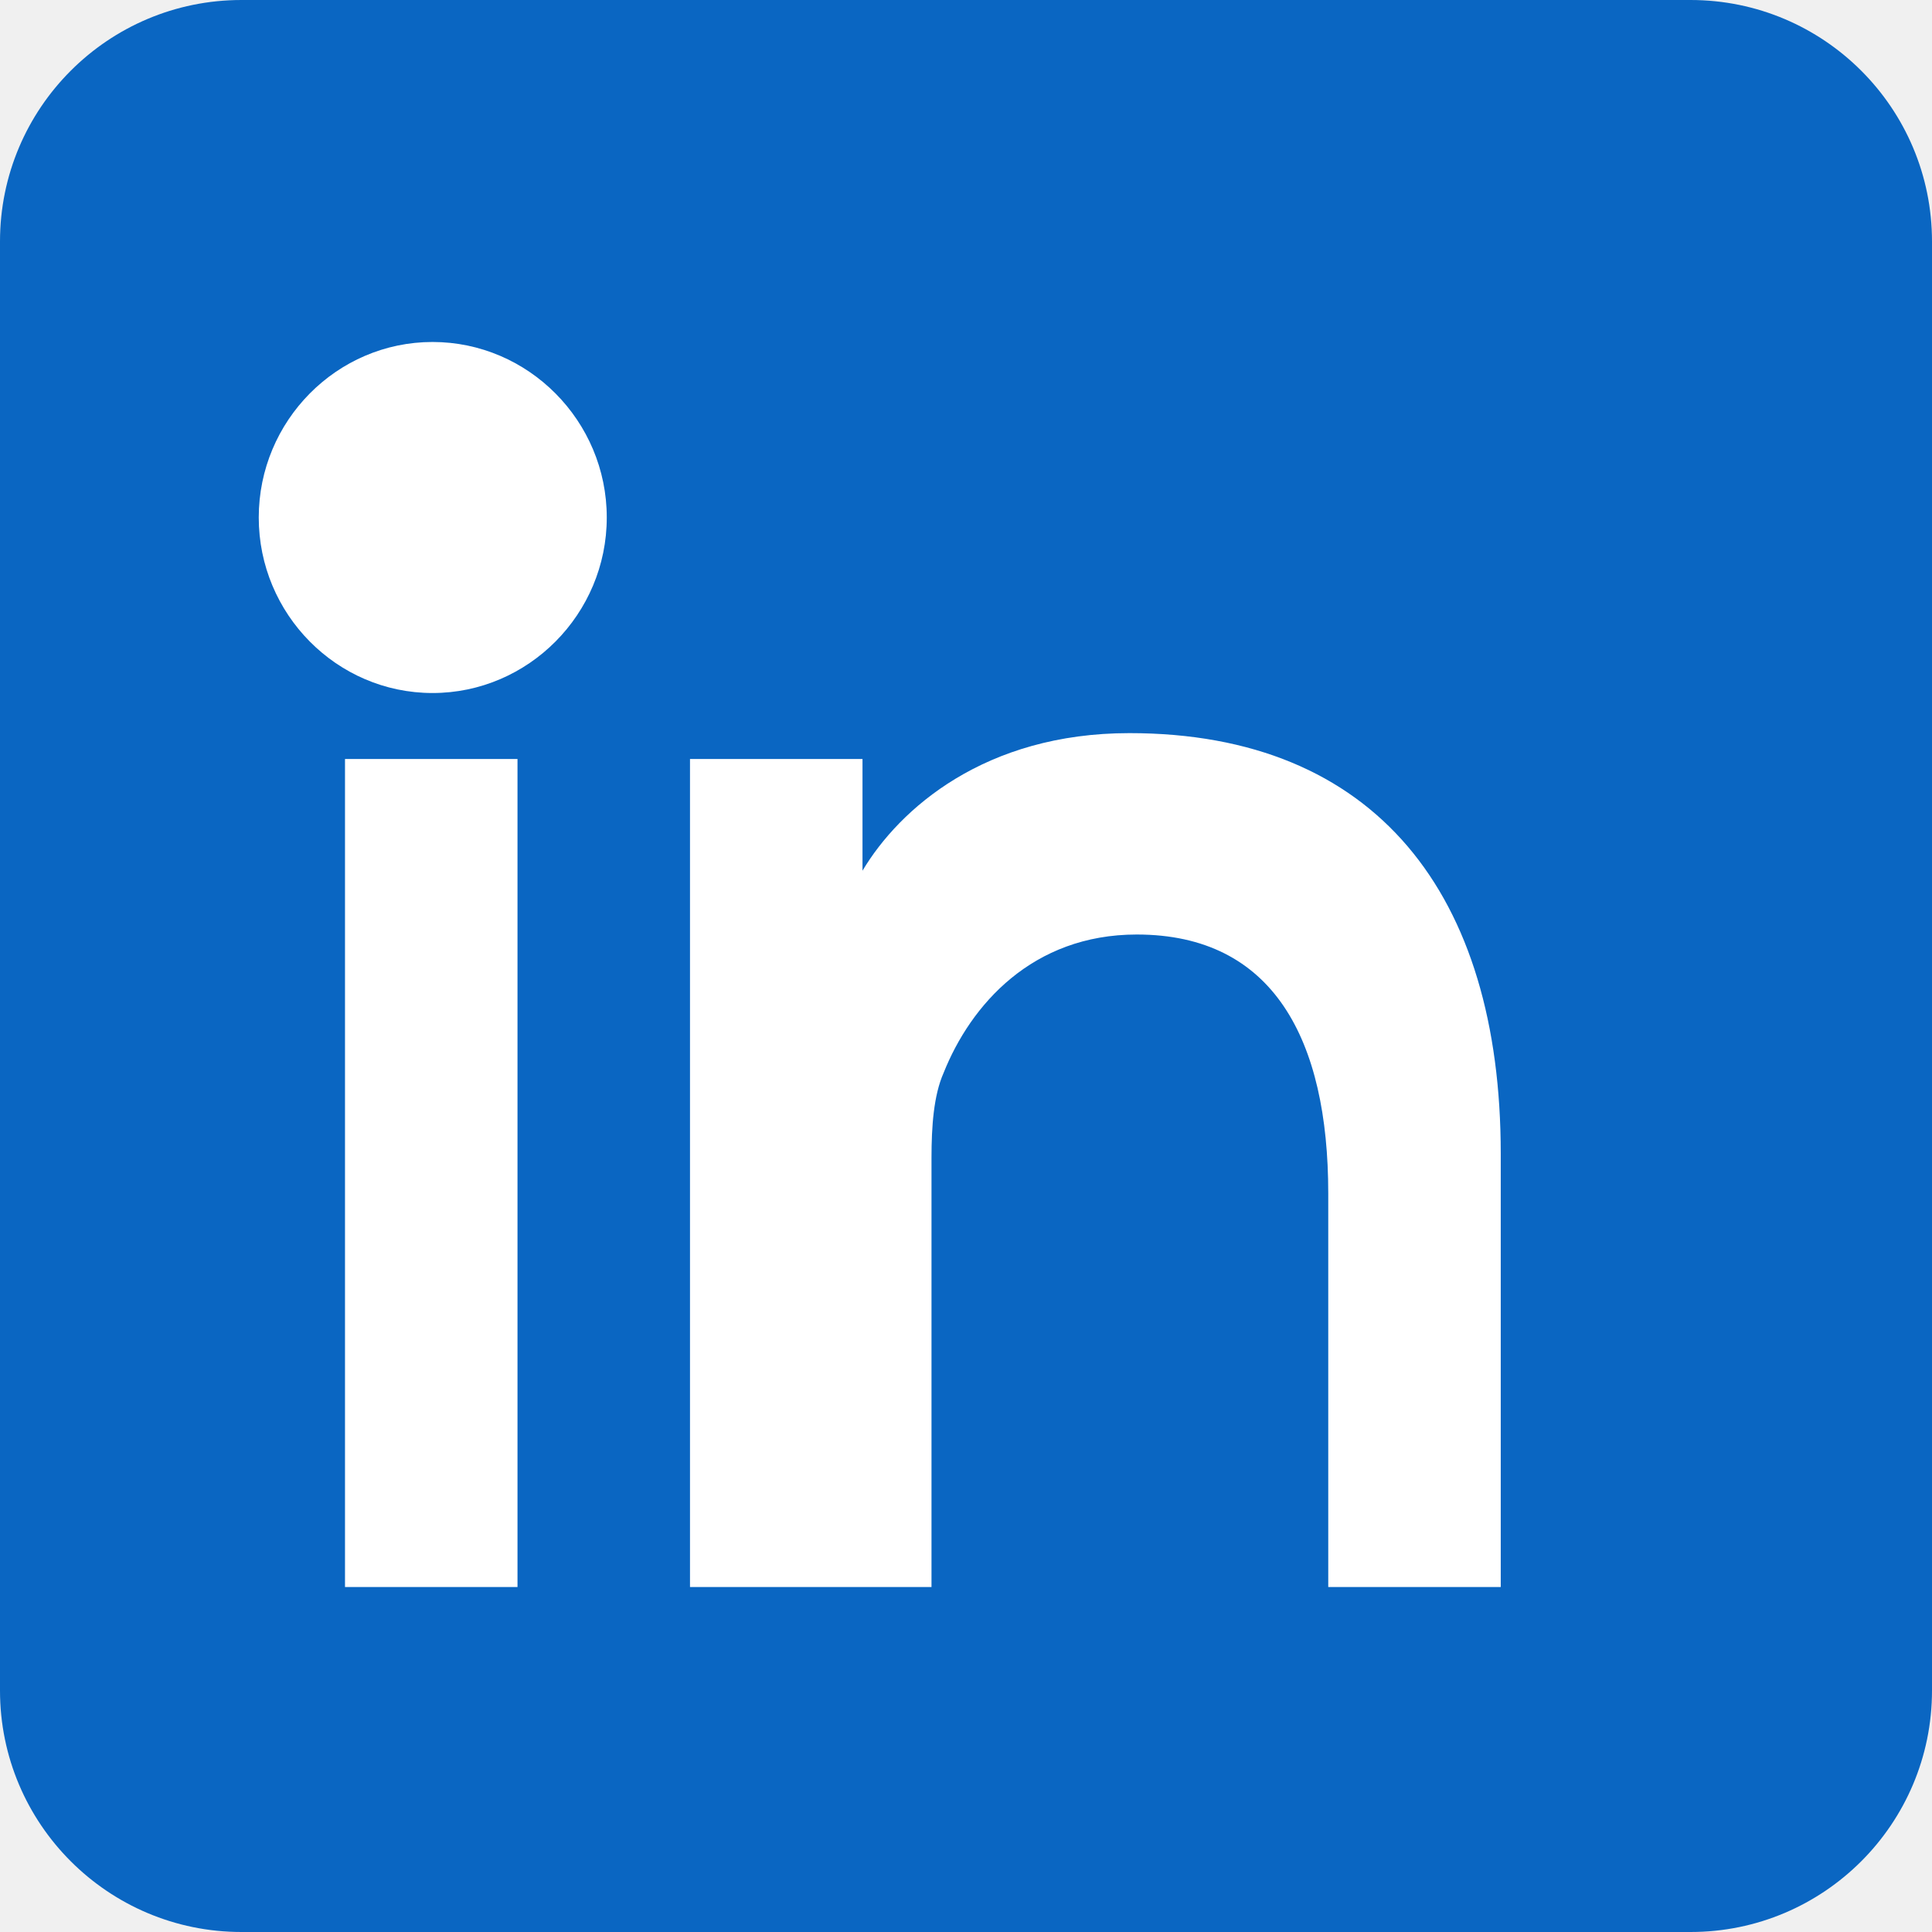
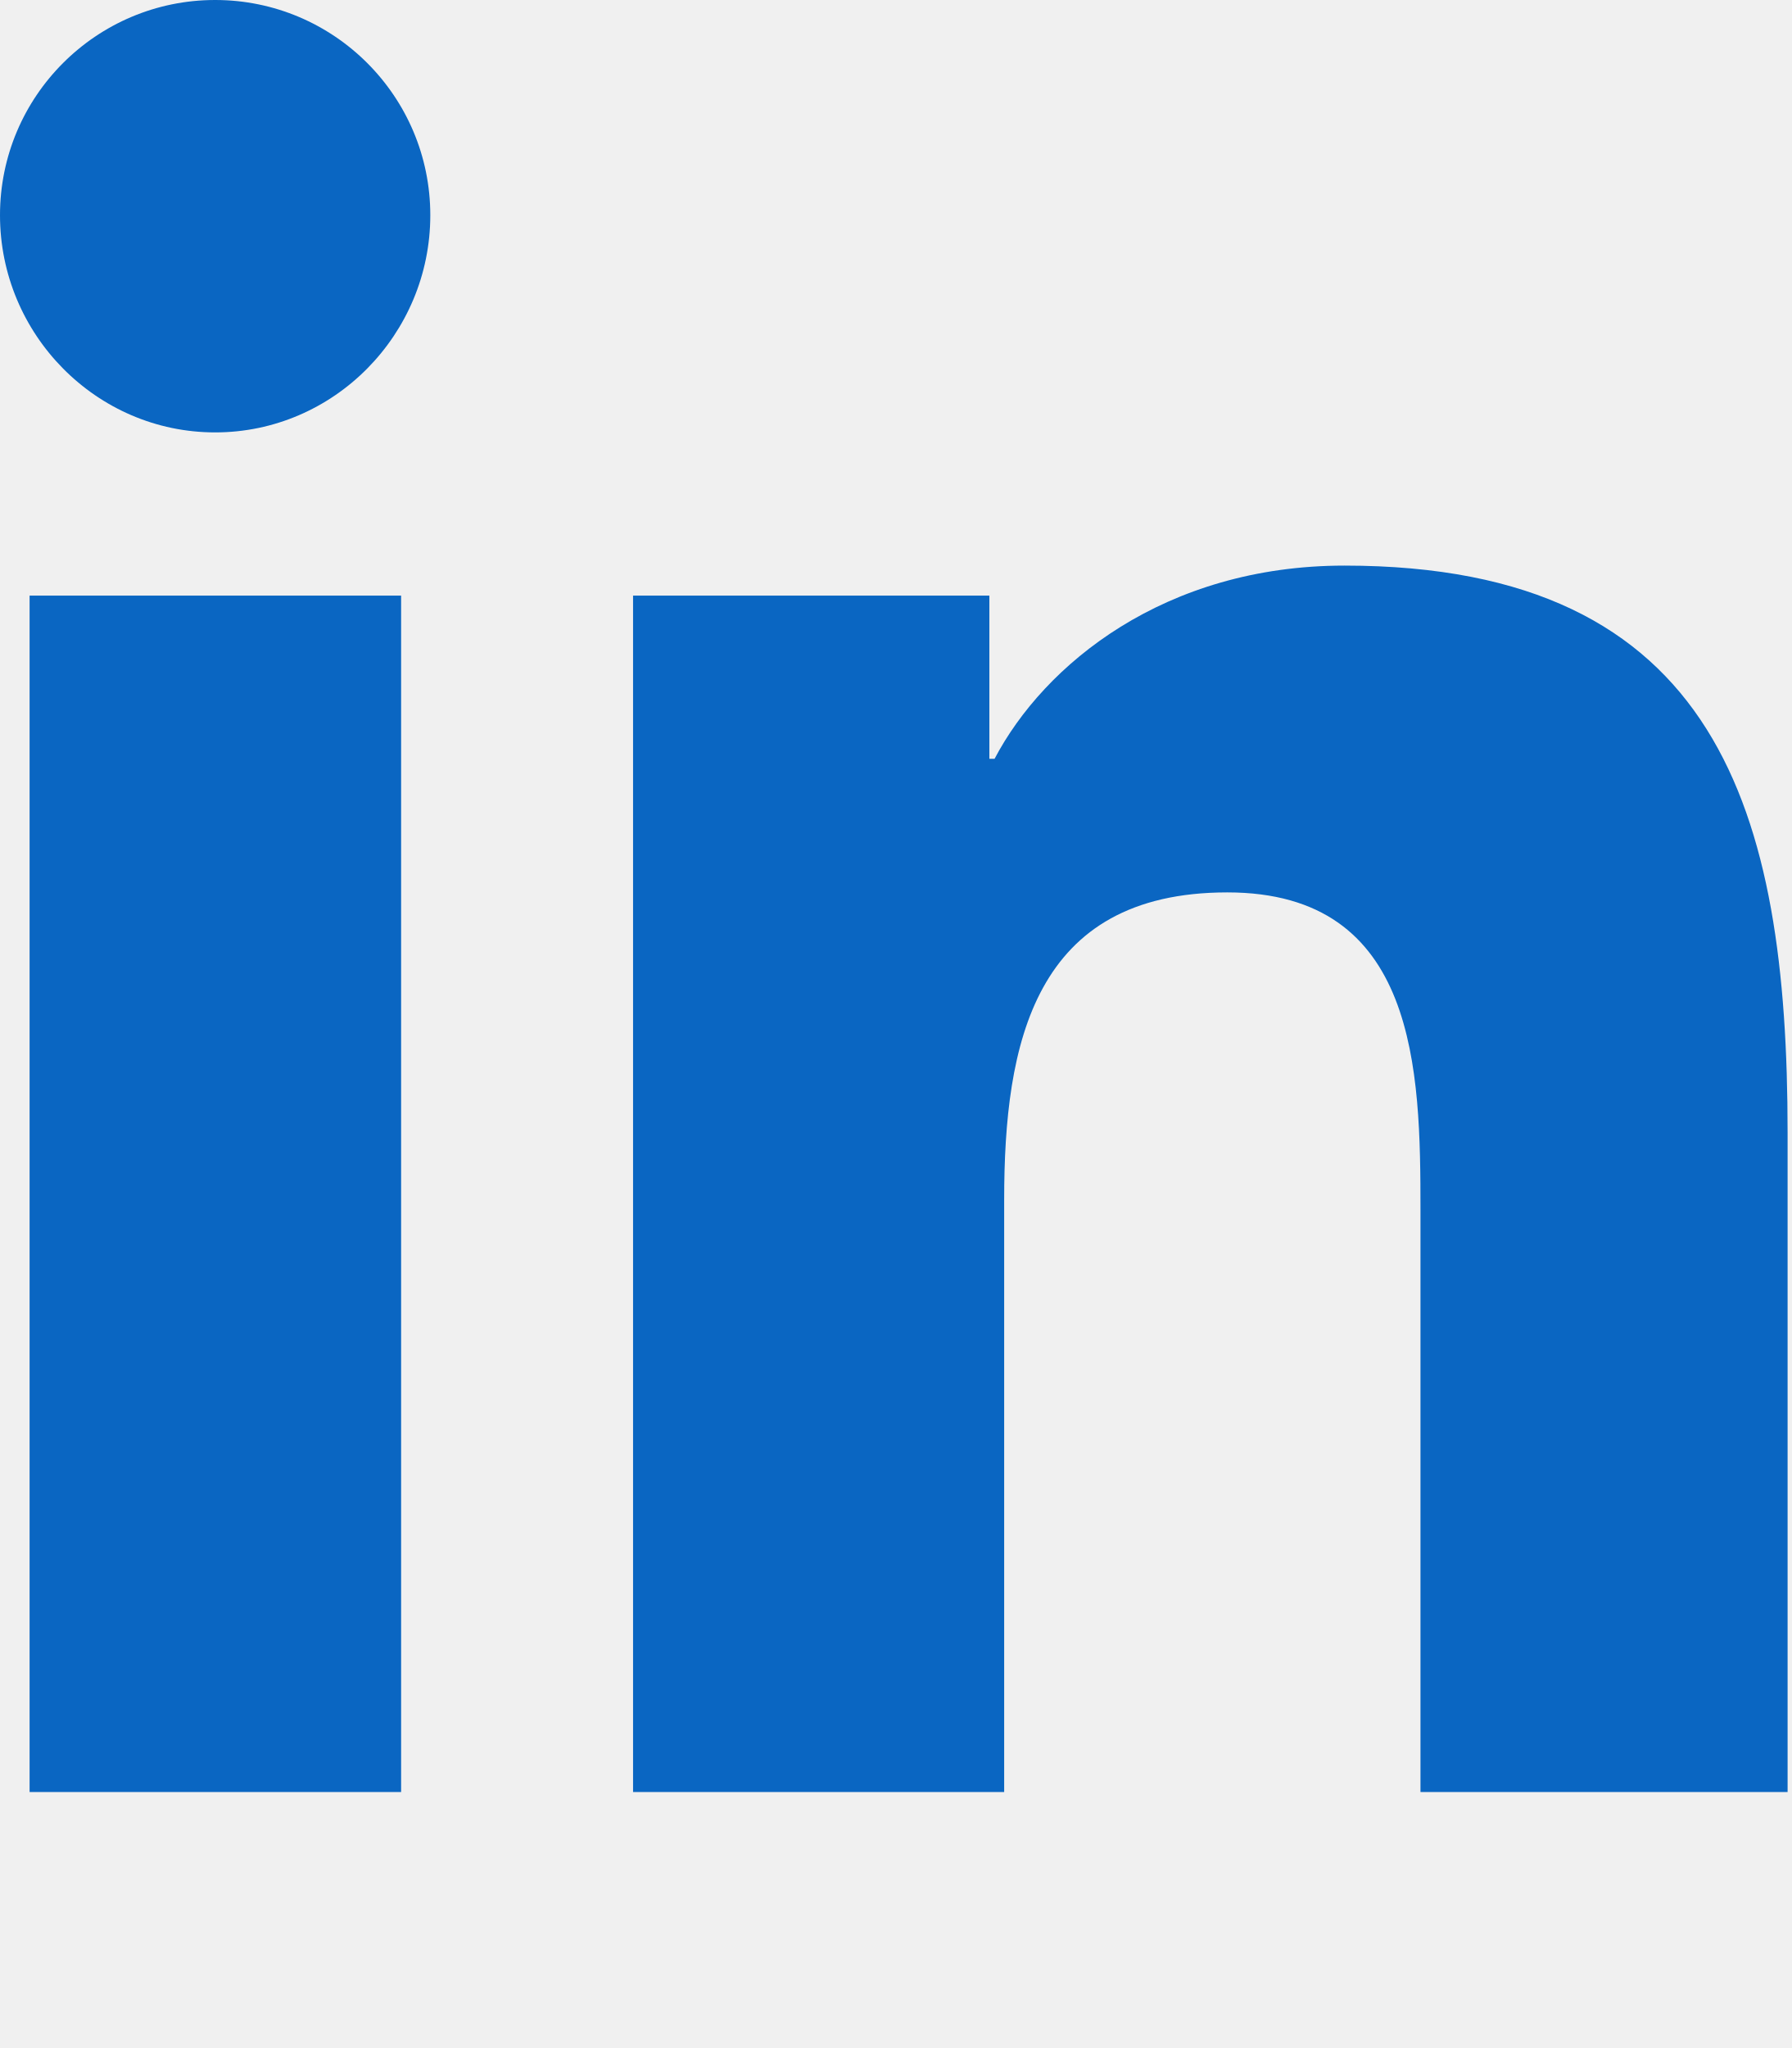
- <svg xmlns="http://www.w3.org/2000/svg" viewBox="0 0 448 448" aria-hidden="true">
-   <rect width="448" height="448" rx="56" fill="#0A66C2" />
-   <path fill="#FFFFFF" d="M100.3 160.7c-22.2 0-40.3-18.3-40.3-40.7S78.1 79.3 100.3 79.3s40.4 18.3 40.4 40.7-18.2 40.7-40.4 40.7zM80 368V176h40v192H80zm120 0h-40V176h40v25.9c8.6-14.4 28.4-31.9 61.9-31.9 57.2 0 86.1 37.5 86.1 97.5V368h-40V276.7c0-35.6-12.7-60-44.4-60-24.2 0-38.5 16.3-44.8 32.1-2.3 5.2-2.8 12.4-2.8 19.7V368z" />
+ <svg xmlns="http://www.w3.org/2000/svg" viewBox="0 0 448 512">
+   <path fill="#0A66C2" d="M100.3 448H7.4V148.9h92.9zM53.8 108.1C24.1 108.1 0 83.6 0 53.8 0 24.1 24.1 0 53.8 0s53.8 24.1 53.8 53.8c0 29.8-24.1 54.3-53.8 54.3zM447.9 448h-92.7V302.4c0-34.7-.7-79.3-48.3-79.3-48.4 0-55.8 37.8-55.8 76.8V448h-92.8V148.9h89.1v40.8h1.3c12.4-23.6 42.5-48.3 87.5-48.3 93.6 0 110.8 61.6 110.8 141.7V448z" />
</svg>
